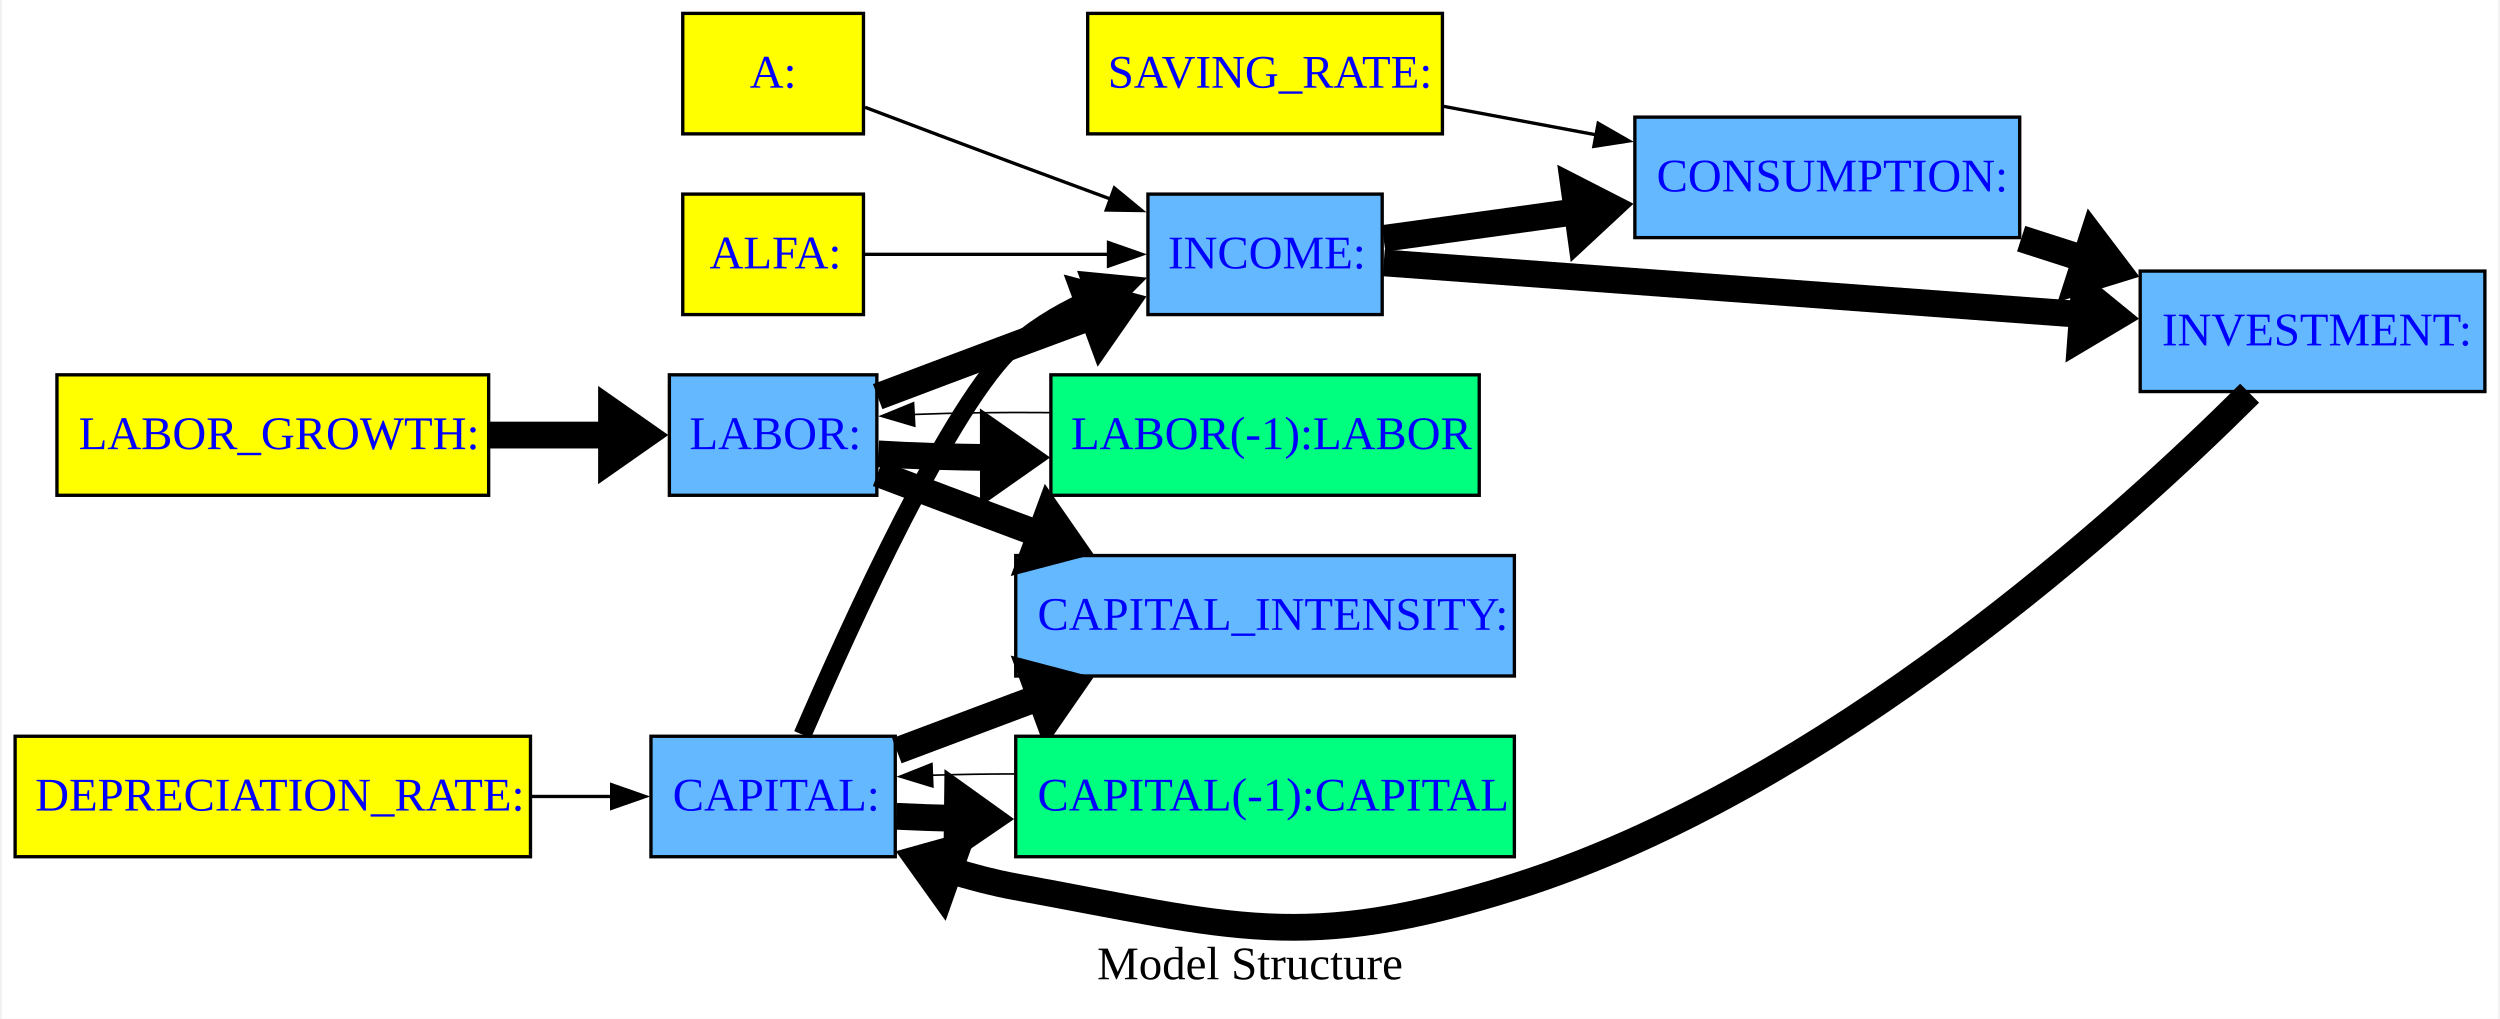
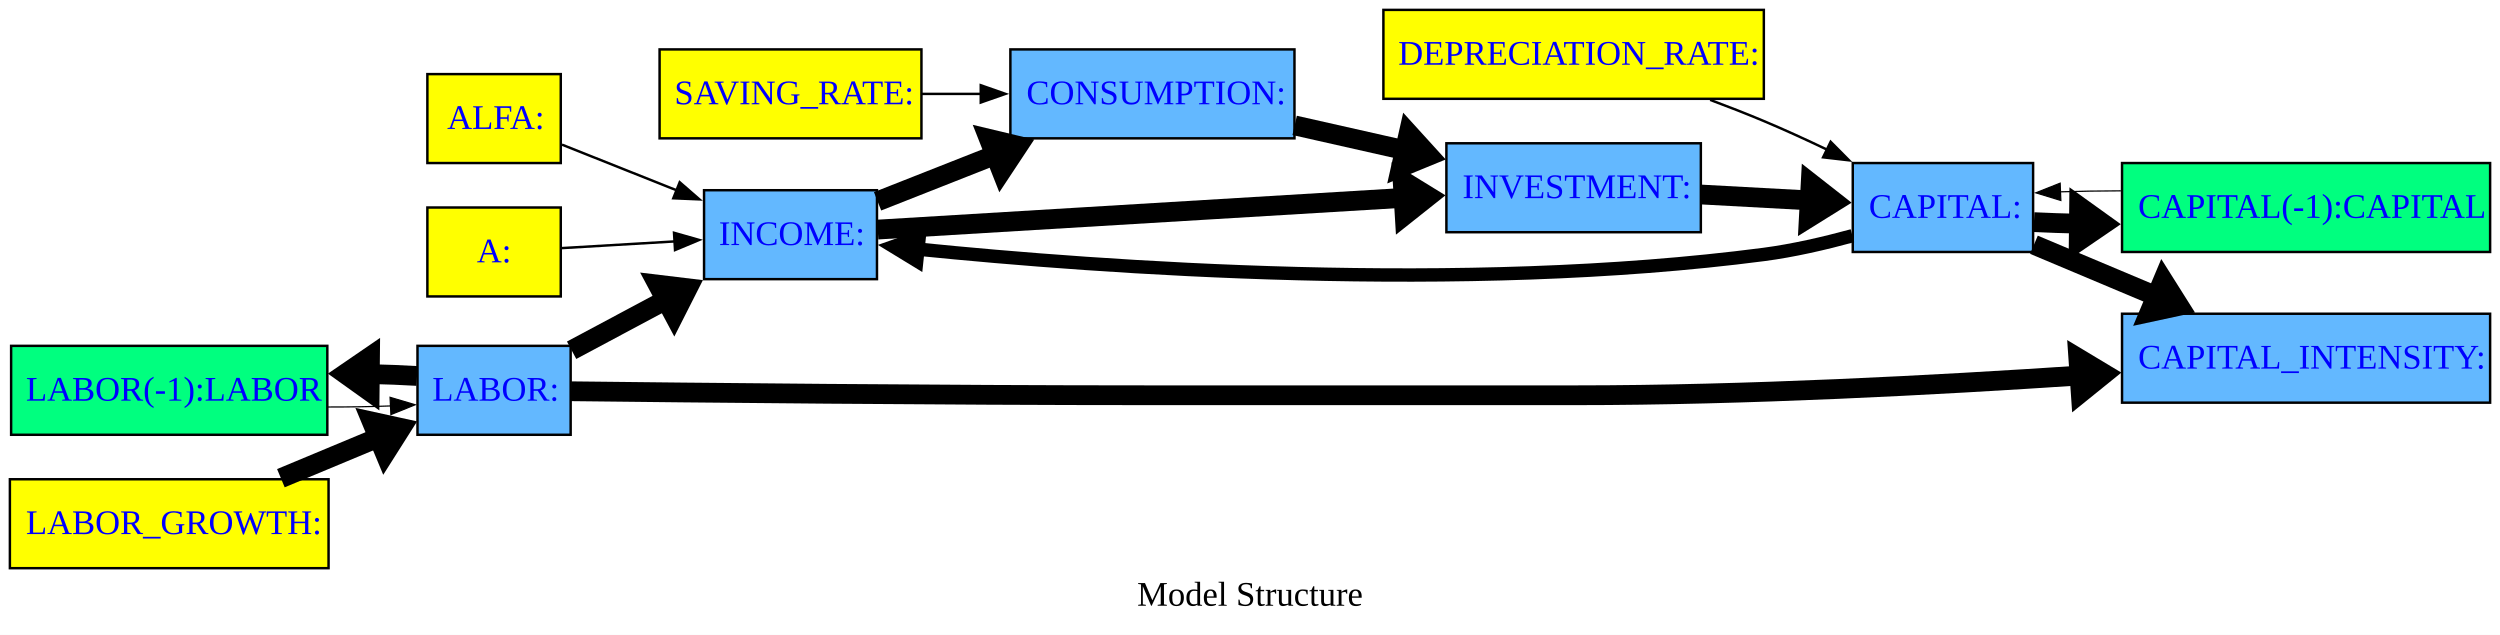
- <svg xmlns="http://www.w3.org/2000/svg" xmlns:xlink="http://www.w3.org/1999/xlink" width="746pt" height="304pt" viewBox="0.00 0.00 746.00 304.42">
-   <g id="graph0" class="graph" transform="scale(1 1) rotate(0) translate(4 300.42)">
-     <polygon fill="white" stroke="none" points="-4,4 -4,-300.42 742,-300.42 742,4 -4,4" />
-     <text text-anchor="middle" x="369" y="-7.8" font-family="Times New Roman,serif" font-size="14.00">Model Structure</text>
+ <svg xmlns="http://www.w3.org/2000/svg" xmlns:xlink="http://www.w3.org/1999/xlink" width="1012pt" height="257pt" viewBox="0.00 0.00 1012.00 257.00">
+   <g id="graph0" class="graph" transform="scale(1 1) rotate(0) translate(4 253)">
+     <polygon fill="white" stroke="none" points="-4,4 -4,-253 1008,-253 1008,4 -4,4" />
+     <text text-anchor="middle" x="502" y="-7.8" font-family="Times New Roman,serif" font-size="14.00">Model Structure</text>
    <g id="node1" class="node">
      <g id="a_node1">
-         <a xlink:title="CAPITAL FRML &lt;&gt; CAPITAL=CAPITAL(-1)+(INVESTMENT-DEPRECIATION_RATE * CAPITAL(-1))$">
-           <polygon fill="#63b8ff" stroke="black" points="263,-80.42 190,-80.42 190,-44.42 263,-44.42 263,-80.42" />
-           <text text-anchor="start" x="196.5" y="-58.22" font-family="Times New Roman,serif" font-size="14.00" fill="blue">CAPITAL:</text>
-         </a>
-       </g>
-     </g>
-     <g id="node4" class="node">
-       <g id="a_node4">
-         <a xlink:title="INCOME FRML &lt;&gt; INCOME          = A  * CAPITAL**ALFA * LABOR **(1-ALFA)  $">
-           <polygon fill="#63b8ff" stroke="black" points="408.5,-242.42 338.5,-242.42 338.5,-206.42 408.5,-206.42 408.5,-242.42" />
-           <text text-anchor="start" x="344.5" y="-220.22" font-family="Times New Roman,serif" font-size="14.00" fill="blue">INCOME:</text>
-         </a>
-       </g>
-     </g>
-     <g id="edge5" class="edge">
-       <g id="a_edge5">
-         <a xlink:href="bogus" xlink:title=" CAPITAL -&gt; INCOME Min. att. 3%  max: 54%">
-           <path fill="none" stroke="black" stroke-width="5.42" d="M235.3,-80.88C249.51,-113.81 279.92,-180.76 299,-197.42 306,-203.53 314.5,-208.3 323.2,-212.01" />
-           <polygon fill="black" stroke="black" stroke-width="5.42" points="321.33,-216.38 332.35,-215.31 324.55,-207.46 321.33,-216.38" />
-         </a>
-       </g>
-     </g>
-     <g id="node7" class="node">
-       <g id="a_node7">
-         <a xlink:title="CAPITAL_INTENSITY FRML &lt;&gt; CAPITAL_INTENSITY = CAPITAL/LABOR  $">
-           <polygon fill="#63b8ff" stroke="black" points="448,-134.42 299,-134.42 299,-98.42 448,-98.42 448,-134.42" />
-           <text text-anchor="start" x="305.5" y="-112.22" font-family="Times New Roman,serif" font-size="14.00" fill="blue">CAPITAL_INTENSITY:</text>
-         </a>
-       </g>
-     </g>
-     <g id="edge9" class="edge">
-       <g id="a_edge9">
-         <a xlink:href="bogus" xlink:title=" CAPITAL -&gt; CAPITAL_INTENSITY Min. att. -647%  max: -3%">
-           <path fill="none" stroke="black" stroke-width="8" d="M263.48,-76.08C274.84,-80.37 287.44,-85.11 299,-89.42 301.47,-90.33 303.98,-91.27 306.52,-92.21" />
-           <polygon fill="black" stroke="black" stroke-width="8" points="303.92,-98.71 315.72,-95.61 308.77,-85.58 303.92,-98.71" />
-         </a>
-       </g>
-     </g>
-     <g id="node9" class="node">
-       <g id="a_node9">
-         <a xlink:title="CAPITAL FRML &lt;&gt; CAPITAL=CAPITAL(-1)+(INVESTMENT-DEPRECIATION_RATE * CAPITAL(-1))$">
-           <polygon fill="springgreen" stroke="black" points="448,-80.42 299,-80.42 299,-44.42 448,-44.42 448,-80.42" />
-           <text text-anchor="start" x="305.5" y="-58.22" font-family="Times New Roman,serif" font-size="14.00" fill="blue">CAPITAL(-1):CAPITAL</text>
-         </a>
-       </g>
-     </g>
-     <g id="edge14" class="edge">
-       <g id="a_edge14">
-         <a xlink:href="bogus" xlink:title=" CAPITAL -&gt; CAPITAL(-1) Min. att. 0%  max: 94%">
-           <path fill="none" stroke="black" stroke-width="8" d="M263.34,-56.5C269.13,-56.21 275.34,-56 281.75,-55.86" />
-           <polygon fill="black" stroke="black" stroke-width="8" points="281.62,-62.86 291.54,-55.75 281.46,-48.86 281.62,-62.86" />
+         <a xlink:title="LABOR FRML &lt;&gt; LABOR=LABOR(-1)+(LABOR_GROWTH * LABOR(-1))$">
+           <polygon fill="springgreen" stroke="black" points="128.5,-113 0.5,-113 0.5,-77 128.5,-77 128.5,-113" />
+           <text text-anchor="start" x="6.5" y="-90.8" font-family="Times New Roman,serif" font-size="14.00" fill="blue">LABOR(-1):LABOR</text>
+         </a>
+       </g>
+     </g>
+     <g id="node6" class="node">
+       <g id="a_node6">
+         <a xlink:title="LABOR FRML &lt;&gt; LABOR=LABOR(-1)+(LABOR_GROWTH * LABOR(-1))$">
+           <polygon fill="#63b8ff" stroke="black" points="227,-113 165,-113 165,-77 227,-77 227,-113" />
+           <text text-anchor="start" x="171" y="-90.8" font-family="Times New Roman,serif" font-size="14.00" fill="blue">LABOR:</text>
+         </a>
+       </g>
+     </g>
+     <g id="edge3" class="edge">
+       <g id="a_edge3">
+         <a xlink:href="bogus" xlink:title="NA">
+           <path fill="none" stroke="black" stroke-width="0.5" d="M128.73,-88.25C137.38,-88.23 146.07,-88.37 154.18,-88.68" />
+           <polygon fill="black" stroke="black" stroke-width="0.5" points="153.9,-92.17 164.06,-89.15 154.24,-85.18 153.9,-92.17" />
        </a>
      </g>
    </g>
    <g id="node2" class="node">
      <g id="a_node2">
-         <a xlink:title="A Exogen">
-           <polygon fill="yellow" stroke="black" points="253.5,-296.42 199.5,-296.42 199.5,-260.42 253.5,-260.42 253.5,-296.42" />
-           <text text-anchor="start" x="219.5" y="-274.22" font-family="Times New Roman,serif" font-size="14.00" fill="blue">A:</text>
-         </a>
-       </g>
-     </g>
-     <g id="edge11" class="edge">
-       <g id="a_edge11">
-         <a xlink:href="bogus" xlink:title=" A -&gt; INCOME Min. att. -0%  max: -0%">
-           <path fill="none" stroke="black" d="M253.96,-268.36C267.44,-263.25 284.08,-256.97 299,-251.42 308.16,-248.01 317.96,-244.38 327.34,-240.93" />
-           <polygon fill="black" stroke="black" points="328.47,-244.24 336.65,-237.51 326.06,-237.67 328.47,-244.24" />
-         </a>
-       </g>
-     </g>
-     <g id="node3" class="node">
-       <g id="a_node3">
-         <a xlink:title="LABOR FRML &lt;&gt; LABOR=LABOR(-1)+(LABOR_GROWTH * LABOR(-1))$">
-           <polygon fill="springgreen" stroke="black" points="437.5,-188.42 309.5,-188.42 309.5,-152.42 437.5,-152.42 437.5,-188.42" />
-           <text text-anchor="start" x="315.5" y="-166.22" font-family="Times New Roman,serif" font-size="14.00" fill="blue">LABOR(-1):LABOR</text>
-         </a>
-       </g>
-     </g>
-     <g id="node10" class="node">
-       <g id="a_node10">
-         <a xlink:title="LABOR FRML &lt;&gt; LABOR=LABOR(-1)+(LABOR_GROWTH * LABOR(-1))$">
-           <polygon fill="#63b8ff" stroke="black" points="257.5,-188.42 195.5,-188.42 195.5,-152.42 257.5,-152.42 257.5,-188.42" />
-           <text text-anchor="start" x="201.5" y="-166.22" font-family="Times New Roman,serif" font-size="14.00" fill="blue">LABOR:</text>
-         </a>
-       </g>
-     </g>
-     <g id="edge12" class="edge">
-       <g id="a_edge12">
-         <a xlink:href="bogus" xlink:title="NA">
-           <path fill="none" stroke="black" stroke-width="0.5" d="M309.29,-177.12C295.49,-177.26 281.23,-177.08 268.57,-176.57" />
-           <polygon fill="black" stroke="black" stroke-width="0.5" points="268.82,-173.08 258.65,-176.07 268.46,-180.07 268.82,-173.08" />
+         <a xlink:title="INCOME FRML &lt;&gt; INCOME          = A  * CAPITAL**ALFA * LABOR **(1-ALFA)  $">
+           <polygon fill="#63b8ff" stroke="black" points="351,-176 281,-176 281,-140 351,-140 351,-176" />
+           <text text-anchor="start" x="287" y="-153.8" font-family="Times New Roman,serif" font-size="14.00" fill="blue">INCOME:</text>
        </a>
      </g>
    </g>
    <g id="node8" class="node">
      <g id="a_node8">
        <a xlink:title="INVESTMENT FRML &lt;&gt; INVESTMENT      = INCOME - CONSUMPTION    $">
-           <polygon fill="#63b8ff" stroke="black" points="738,-219.42 635,-219.42 635,-183.42 738,-183.42 738,-219.42" />
-           <text text-anchor="start" x="641.5" y="-197.22" font-family="Times New Roman,serif" font-size="14.00" fill="blue">INVESTMENT:</text>
-         </a>
-       </g>
-     </g>
-     <g id="edge16" class="edge">
-       <g id="a_edge16">
+           <polygon fill="#63b8ff" stroke="black" points="684.5,-195 581.5,-195 581.5,-159 684.5,-159 684.5,-195" />
+           <text text-anchor="start" x="588" y="-172.8" font-family="Times New Roman,serif" font-size="14.00" fill="blue">INVESTMENT:</text>
+         </a>
+       </g>
+     </g>
+     <g id="edge7" class="edge">
+       <g id="a_edge7">
        <a xlink:href="bogus" xlink:title=" INCOME -&gt; INVESTMENT Min. att. 2000%  max: 2000%">
-           <path fill="none" stroke="black" stroke-width="8" d="M408.97,-221.87C459.17,-218.15 553.4,-211.19 617.78,-206.42" />
-           <polygon fill="black" stroke="black" stroke-width="8" points="618.26,-213.41 627.72,-205.69 617.23,-199.45 618.26,-213.41" />
+           <path fill="none" stroke="black" stroke-width="8" d="M351.31,-160.07C402.25,-163.14 498.89,-168.97 564.38,-172.92" />
+           <polygon fill="black" stroke="black" stroke-width="8" points="563.77,-179.9 574.17,-173.51 564.61,-165.92 563.77,-179.9" />
        </a>
      </g>
    </g>
    <g id="node13" class="node">
      <g id="a_node13">
        <a xlink:title="CONSUMPTION FRML &lt;&gt; CONSUMPTION     = (1-SAVING_RATE)  * INCOME  $">
-           <polygon fill="#63b8ff" stroke="black" points="599,-265.42 484,-265.42 484,-229.42 599,-229.42 599,-265.42" />
-           <text text-anchor="start" x="490.5" y="-243.22" font-family="Times New Roman,serif" font-size="14.00" fill="blue">CONSUMPTION:</text>
-         </a>
-       </g>
-     </g>
-     <g id="edge2" class="edge">
-       <g id="a_edge2">
+           <polygon fill="#63b8ff" stroke="black" points="520,-233 405,-233 405,-197 520,-197 520,-233" />
+           <text text-anchor="start" x="411.5" y="-210.8" font-family="Times New Roman,serif" font-size="14.00" fill="blue">CONSUMPTION:</text>
+         </a>
+       </g>
+     </g>
+     <g id="edge15" class="edge">
+       <g id="a_edge15">
        <a xlink:href="bogus" xlink:title=" INCOME -&gt; CONSUMPTION Min. att. 100%  max: 100%">
-           <path fill="none" stroke="black" stroke-width="8" d="M408.9,-229.18C425.74,-231.52 446.7,-234.42 466.91,-237.22" />
-           <polygon fill="black" stroke="black" stroke-width="8" points="465.83,-244.14 476.69,-238.58 467.75,-230.27 465.83,-244.14" />
+           <path fill="none" stroke="black" stroke-width="8" d="M351.24,-171.51C365.53,-177.14 382.58,-183.87 398.96,-190.33" />
+           <polygon fill="black" stroke="black" stroke-width="8" points="396.3,-196.8 408.17,-193.96 401.43,-183.78 396.3,-196.8" />
+         </a>
+       </g>
+     </g>
+     <g id="node3" class="node">
+       <g id="a_node3">
+         <a xlink:title="CAPITAL_INTENSITY FRML &lt;&gt; CAPITAL_INTENSITY = CAPITAL/LABOR  $">
+           <polygon fill="#63b8ff" stroke="black" points="1004,-126 855,-126 855,-90 1004,-90 1004,-126" />
+           <text text-anchor="start" x="861.5" y="-103.8" font-family="Times New Roman,serif" font-size="14.00" fill="blue">CAPITAL_INTENSITY:</text>
+         </a>
+       </g>
+     </g>
+     <g id="node4" class="node">
+       <g id="a_node4">
+         <a xlink:title="CAPITAL FRML &lt;&gt; CAPITAL=CAPITAL(-1)+(INVESTMENT-DEPRECIATION_RATE * CAPITAL(-1))$">
+           <polygon fill="springgreen" stroke="black" points="1004,-187 855,-187 855,-151 1004,-151 1004,-187" />
+           <text text-anchor="start" x="861.5" y="-164.8" font-family="Times New Roman,serif" font-size="14.00" fill="blue">CAPITAL(-1):CAPITAL</text>
+         </a>
+       </g>
+     </g>
+     <g id="node12" class="node">
+       <g id="a_node12">
+         <a xlink:title="CAPITAL FRML &lt;&gt; CAPITAL=CAPITAL(-1)+(INVESTMENT-DEPRECIATION_RATE * CAPITAL(-1))$">
+           <polygon fill="#63b8ff" stroke="black" points="819,-187 746,-187 746,-151 819,-151 819,-187" />
+           <text text-anchor="start" x="752.5" y="-164.8" font-family="Times New Roman,serif" font-size="14.00" fill="blue">CAPITAL:</text>
+         </a>
+       </g>
+     </g>
+     <g id="edge17" class="edge">
+       <g id="a_edge17">
+         <a xlink:href="bogus" xlink:title="NA">
+           <path fill="none" stroke="black" stroke-width="0.5" d="M854.51,-175.75C846.19,-175.73 837.89,-175.6 830.06,-175.35" />
+           <polygon fill="black" stroke="black" stroke-width="0.5" points="830.23,-171.85 820.1,-174.95 829.95,-178.85 830.23,-171.85" />
        </a>
      </g>
    </g>
    <g id="node5" class="node">
      <g id="a_node5">
+         <a xlink:title="A Exogen">
+           <polygon fill="yellow" stroke="black" points="223,-169 169,-169 169,-133 223,-133 223,-169" />
+           <text text-anchor="start" x="189" y="-146.8" font-family="Times New Roman,serif" font-size="14.00" fill="blue">A:</text>
+         </a>
+       </g>
+     </g>
+     <g id="edge5" class="edge">
+       <g id="a_edge5">
+         <a xlink:href="bogus" xlink:title=" A -&gt; INCOME Min. att. -0%  max: -0%">
+           <path fill="none" stroke="black" d="M223.48,-152.57C236.91,-153.37 253.61,-154.36 269.05,-155.27" />
+           <polygon fill="black" stroke="black" points="268.84,-158.77 279.03,-155.87 269.25,-151.78 268.84,-158.77" />
+         </a>
+       </g>
+     </g>
+     <g id="edge11" class="edge">
+       <g id="a_edge11">
+         <a xlink:href="bogus" xlink:title=" LABOR -&gt; LABOR(-1) Min. att. 0%  max: 100%">
+           <path fill="none" stroke="black" stroke-width="8" d="M164.81,-100.81C158.8,-101.17 152.23,-101.43 145.42,-101.58" />
+           <polygon fill="black" stroke="black" stroke-width="8" points="145.64,-94.58 135.71,-101.68 145.78,-108.58 145.64,-94.58" />
+         </a>
+       </g>
+     </g>
+     <g id="edge13" class="edge">
+       <g id="a_edge13">
+         <a xlink:href="bogus" xlink:title=" LABOR -&gt; INCOME Min. att. 59%  max: 97%">
+           <path fill="none" stroke="black" stroke-width="8" d="M227.39,-111.22C239.07,-117.46 252.72,-124.75 265.73,-131.7" />
+           <polygon fill="black" stroke="black" stroke-width="8" points="262.27,-137.78 274.39,-136.32 268.87,-125.43 262.27,-137.78" />
+         </a>
+       </g>
+     </g>
+     <g id="edge6" class="edge">
+       <g id="a_edge6">
+         <a xlink:href="bogus" xlink:title=" LABOR -&gt; CAPITAL_INTENSITY Min. att. 103%  max: 1269%">
+           <path fill="none" stroke="black" stroke-width="8" d="M227.15,-94.62C276.25,-94.04 376.55,-93 461.5,-93 461.5,-93 461.5,-93 634,-93 702.49,-93 779.84,-97.1 838.07,-101.01" />
+           <polygon fill="black" stroke="black" stroke-width="8" points="837.31,-107.97 847.77,-101.68 838.27,-94.01 837.31,-107.97" />
+         </a>
+       </g>
+     </g>
+     <g id="node7" class="node">
+       <g id="a_node7">
        <a xlink:title="LABOR_GROWTH Exogen">
-           <polygon fill="yellow" stroke="black" points="141.5,-188.42 12.5,-188.42 12.5,-152.42 141.5,-152.42 141.5,-188.42" />
-           <text text-anchor="start" x="19" y="-166.22" font-family="Times New Roman,serif" font-size="14.00" fill="blue">LABOR_GROWTH:</text>
+           <polygon fill="yellow" stroke="black" points="129,-59 0,-59 0,-23 129,-23 129,-59" />
+           <text text-anchor="start" x="6.5" y="-36.8" font-family="Times New Roman,serif" font-size="14.00" fill="blue">LABOR_GROWTH:</text>
        </a>
      </g>
    </g>
    <g id="edge4" class="edge">
      <g id="a_edge4">
        <a xlink:href="bogus" xlink:title=" LABOR_GROWTH -&gt; LABOR Min. att. 0%  max: 100%">
-           <path fill="none" stroke="black" stroke-width="8" d="M141.84,-170.42C154.14,-170.42 166.82,-170.42 178.47,-170.42" />
-           <polygon fill="black" stroke="black" stroke-width="8" points="178.21,-177.42 188.21,-170.42 178.21,-163.42 178.21,-177.42" />
-         </a>
-       </g>
-     </g>
-     <g id="node6" class="node">
-       <g id="a_node6">
+           <path fill="none" stroke="black" stroke-width="8" d="M109.7,-59.43C122.48,-64.76 136.45,-70.58 149.31,-75.95" />
+           <polygon fill="black" stroke="black" stroke-width="8" points="146.49,-82.35 158.41,-79.74 151.87,-69.43 146.49,-82.35" />
+         </a>
+       </g>
+     </g>
+     <g id="edge12" class="edge">
+       <g id="a_edge12">
+         <a xlink:href="bogus" xlink:title=" INVESTMENT -&gt; CAPITAL Min. att. 6%  max: 100%">
+           <path fill="none" stroke="black" stroke-width="8" d="M684.76,-174.25C698.98,-173.48 714.47,-172.64 728.79,-171.86" />
+           <polygon fill="black" stroke="black" stroke-width="8" points="728.96,-178.86 738.57,-171.33 728.21,-164.88 728.96,-178.86" />
+         </a>
+       </g>
+     </g>
+     <g id="node9" class="node">
+       <g id="a_node9">
+         <a xlink:title="SAVING_RATE Exogen">
+           <polygon fill="yellow" stroke="black" points="369,-233 263,-233 263,-197 369,-197 369,-233" />
+           <text text-anchor="start" x="269" y="-210.8" font-family="Times New Roman,serif" font-size="14.00" fill="blue">SAVING_RATE:</text>
+         </a>
+       </g>
+     </g>
+     <g id="edge9" class="edge">
+       <g id="a_edge9">
+         <a xlink:href="bogus" xlink:title=" SAVING_RATE -&gt; CONSUMPTION Min. att. 0%  max: 0%">
+           <path fill="none" stroke="black" d="M369.17,-215C376.97,-215 385.11,-215 393.19,-215" />
+           <polygon fill="black" stroke="black" points="393.01,-218.5 403.01,-215 393.01,-211.5 393.01,-218.5" />
+         </a>
+       </g>
+     </g>
+     <g id="node10" class="node">
+       <g id="a_node10">
+         <a xlink:title="ALFA Exogen">
+           <polygon fill="yellow" stroke="black" points="223,-223 169,-223 169,-187 223,-187 223,-223" />
+           <text text-anchor="start" x="177" y="-200.8" font-family="Times New Roman,serif" font-size="14.00" fill="blue">ALFA:</text>
+         </a>
+       </g>
+     </g>
+     <g id="edge14" class="edge">
+       <g id="a_edge14">
+         <a xlink:href="bogus" xlink:title=" ALFA -&gt; INCOME Min. att. -0%  max: -0%">
+           <path fill="none" stroke="black" d="M223.48,-194.45C237.17,-189 254.26,-182.19 269.96,-175.94" />
+           <polygon fill="black" stroke="black" points="271.14,-179.24 279.13,-172.29 268.55,-172.74 271.14,-179.24" />
+         </a>
+       </g>
+     </g>
+     <g id="node11" class="node">
+       <g id="a_node11">
        <a xlink:title="DEPRECIATION_RATE Exogen">
-           <polygon fill="yellow" stroke="black" points="154,-80.42 0,-80.42 0,-44.42 154,-44.42 154,-80.42" />
-           <text text-anchor="start" x="6" y="-58.22" font-family="Times New Roman,serif" font-size="14.00" fill="blue">DEPRECIATION_RATE:</text>
+           <polygon fill="yellow" stroke="black" points="710,-249 556,-249 556,-213 710,-213 710,-249" />
+           <text text-anchor="start" x="562" y="-226.8" font-family="Times New Roman,serif" font-size="14.00" fill="blue">DEPRECIATION_RATE:</text>
+         </a>
+       </g>
+     </g>
+     <g id="edge1" class="edge">
+       <g id="a_edge1">
+         <a xlink:href="bogus" xlink:title=" DEPRECIATION_RATE -&gt; CAPITAL Min. att. 0%  max: 0%">
+           <path fill="none" stroke="black" d="M688.26,-212.57C695.62,-209.83 703.03,-206.93 710,-204 718.42,-200.46 727.26,-196.41 735.75,-192.35" />
+           <polygon fill="black" stroke="black" points="737.04,-195.62 744.5,-188.1 733.98,-189.32 737.04,-195.62" />
+         </a>
+       </g>
+     </g>
+     <g id="edge16" class="edge">
+       <g id="a_edge16">
+         <a xlink:href="bogus" xlink:title=" CAPITAL -&gt; INCOME Min. att. 3%  max: 54%">
+           <path fill="none" stroke="black" stroke-width="5.42" d="M745.86,-157.58C734.52,-154.48 721.84,-151.55 710,-150 587.9,-134.05 442.67,-144.56 367.58,-152.15" />
+           <polygon fill="black" stroke="black" stroke-width="5.42" points="367.1,-147.43 357.65,-153.2 368.09,-156.87 367.1,-147.43" />
        </a>
      </g>
    </g>
    <g id="edge8" class="edge">
      <g id="a_edge8">
-         <a xlink:href="bogus" xlink:title=" DEPRECIATION_RATE -&gt; CAPITAL Min. att. 0%  max: 0%">
-           <path fill="none" stroke="black" d="M154.34,-62.42C162.56,-62.42 170.73,-62.42 178.45,-62.42" />
-           <polygon fill="black" stroke="black" points="178.26,-65.92 188.26,-62.42 178.26,-58.92 178.26,-65.92" />
-         </a>
-       </g>
-     </g>
-     <g id="edge7" class="edge">
-       <g id="a_edge7">
-         <a xlink:href="bogus" xlink:title=" INVESTMENT -&gt; CAPITAL Min. att. 6%  max: 100%">
-           <path fill="none" stroke="black" stroke-width="8" d="M667.69,-182.93C630.85,-146.19 541.81,-64.95 448,-35.42 384.83,-15.53 364.15,-23.53 299,-35.42 292.43,-36.61 285.68,-38.39 279.08,-40.46" />
-           <polygon fill="black" stroke="black" stroke-width="8" points="276.83,-33.83 269.73,-43.75 281.49,-47.03 276.83,-33.83" />
-         </a>
-       </g>
-     </g>
-     <g id="edge1" class="edge">
-       <g id="a_edge1">
-         <a xlink:href="bogus" xlink:title="NA">
-           <path fill="none" stroke="black" stroke-width="0.5" d="M298.51,-69.16C290.19,-69.15 281.89,-69.02 274.06,-68.77" />
-           <polygon fill="black" stroke="black" stroke-width="0.5" points="274.23,-65.27 264.1,-68.36 273.95,-72.27 274.23,-65.27" />
-         </a>
-       </g>
-     </g>
-     <g id="edge3" class="edge">
-       <g id="a_edge3">
-         <a xlink:href="bogus" xlink:title=" LABOR -&gt; LABOR(-1) Min. att. 0%  max: 100%">
-           <path fill="none" stroke="black" stroke-width="8" d="M257.9,-164.8C268.17,-164.17 280.18,-163.8 292.47,-163.7" />
-           <polygon fill="black" stroke="black" stroke-width="8" points="292.3,-170.7 302.31,-163.71 292.32,-156.7 292.3,-170.7" />
-         </a>
-       </g>
-     </g>
-     <g id="edge6" class="edge">
-       <g id="a_edge6">
-         <a xlink:href="bogus" xlink:title=" LABOR -&gt; INCOME Min. att. 59%  max: 97%">
-           <path fill="none" stroke="black" stroke-width="8" d="M257.74,-181.91C270.47,-186.72 285.45,-192.37 299,-197.42 306.56,-200.23 314.57,-203.2 322.41,-206.09" />
-           <polygon fill="black" stroke="black" stroke-width="8" points="319.73,-212.56 331.53,-209.44 324.56,-199.42 319.73,-212.56" />
+         <a xlink:href="bogus" xlink:title=" CAPITAL -&gt; CAPITAL_INTENSITY Min. att. -647%  max: -3%">
+           <path fill="none" stroke="black" stroke-width="8" d="M819.34,-153.92C834.35,-147.61 852.21,-140.09 869.09,-132.99" />
+           <polygon fill="black" stroke="black" stroke-width="8" points="871.59,-139.53 878.1,-129.2 866.16,-126.63 871.59,-139.53" />
+         </a>
+       </g>
+     </g>
+     <g id="edge2" class="edge">
+       <g id="a_edge2">
+         <a xlink:href="bogus" xlink:title=" CAPITAL -&gt; CAPITAL(-1) Min. att. 0%  max: 94%">
+           <path fill="none" stroke="black" stroke-width="8" d="M819.34,-163.08C825.13,-162.8 831.34,-162.58 837.75,-162.44" />
+           <polygon fill="black" stroke="black" stroke-width="8" points="837.62,-169.45 847.54,-162.33 837.46,-155.45 837.62,-169.45" />
        </a>
      </g>
    </g>
    <g id="edge10" class="edge">
      <g id="a_edge10">
-         <a xlink:href="bogus" xlink:title=" LABOR -&gt; CAPITAL_INTENSITY Min. att. 103%  max: 1269%">
-           <path fill="none" stroke="black" stroke-width="8" d="M257.74,-158.93C270.47,-154.11 285.45,-148.46 299,-143.42 301.47,-142.5 303.98,-141.56 306.52,-140.62" />
-           <polygon fill="black" stroke="black" stroke-width="8" points="308.77,-147.25 315.72,-137.22 303.92,-134.12 308.77,-147.25" />
-         </a>
-       </g>
-     </g>
-     <g id="node11" class="node">
-       <g id="a_node11">
-         <a xlink:title="SAVING_RATE Exogen">
-           <polygon fill="yellow" stroke="black" points="426.5,-296.42 320.5,-296.42 320.5,-260.42 426.5,-260.42 426.5,-296.42" />
-           <text text-anchor="start" x="326.5" y="-274.22" font-family="Times New Roman,serif" font-size="14.00" fill="blue">SAVING_RATE:</text>
-         </a>
-       </g>
-     </g>
-     <g id="edge13" class="edge">
-       <g id="a_edge13">
-         <a xlink:href="bogus" xlink:title=" SAVING_RATE -&gt; CONSUMPTION Min. att. 0%  max: 0%">
-           <path fill="none" stroke="black" d="M426.57,-268.69C441.18,-265.96 457.29,-262.96 472.67,-260.08" />
-           <polygon fill="black" stroke="black" points="473.04,-263.57 482.23,-258.3 471.76,-256.69 473.04,-263.57" />
-         </a>
-       </g>
-     </g>
-     <g id="node12" class="node">
-       <g id="a_node12">
-         <a xlink:title="ALFA Exogen">
-           <polygon fill="yellow" stroke="black" points="253.5,-242.42 199.5,-242.42 199.5,-206.42 253.5,-206.42 253.5,-242.42" />
-           <text text-anchor="start" x="207.5" y="-220.22" font-family="Times New Roman,serif" font-size="14.00" fill="blue">ALFA:</text>
-         </a>
-       </g>
-     </g>
-     <g id="edge17" class="edge">
-       <g id="a_edge17">
-         <a xlink:href="bogus" xlink:title=" ALFA -&gt; INCOME Min. att. -0%  max: -0%">
-           <path fill="none" stroke="black" d="M253.76,-224.42C274.1,-224.42 302.77,-224.42 326.84,-224.42" />
-           <polygon fill="black" stroke="black" points="326.72,-227.92 336.72,-224.42 326.72,-220.92 326.72,-227.92" />
-         </a>
-       </g>
-     </g>
-     <g id="edge15" class="edge">
-       <g id="a_edge15">
        <a xlink:href="bogus" xlink:title=" CONSUMPTION -&gt; INVESTMENT Min. att. -1900%  max: -1900%">
-           <path fill="none" stroke="black" stroke-width="8" d="M599.43,-229.1C605.82,-227.05 612.37,-224.94 618.87,-222.85" />
-           <polygon fill="black" stroke="black" stroke-width="8" points="620.77,-229.59 628.14,-219.87 616.48,-216.27 620.77,-229.59" />
+           <path fill="none" stroke="black" stroke-width="8" d="M520.08,-202.24C534.46,-199 550.05,-195.48 564.89,-192.13" />
+           <polygon fill="black" stroke="black" stroke-width="8" points="566.22,-199.01 574.43,-189.98 563.14,-185.35 566.22,-199.01" />
        </a>
      </g>
    </g>
  </g>
</svg>
